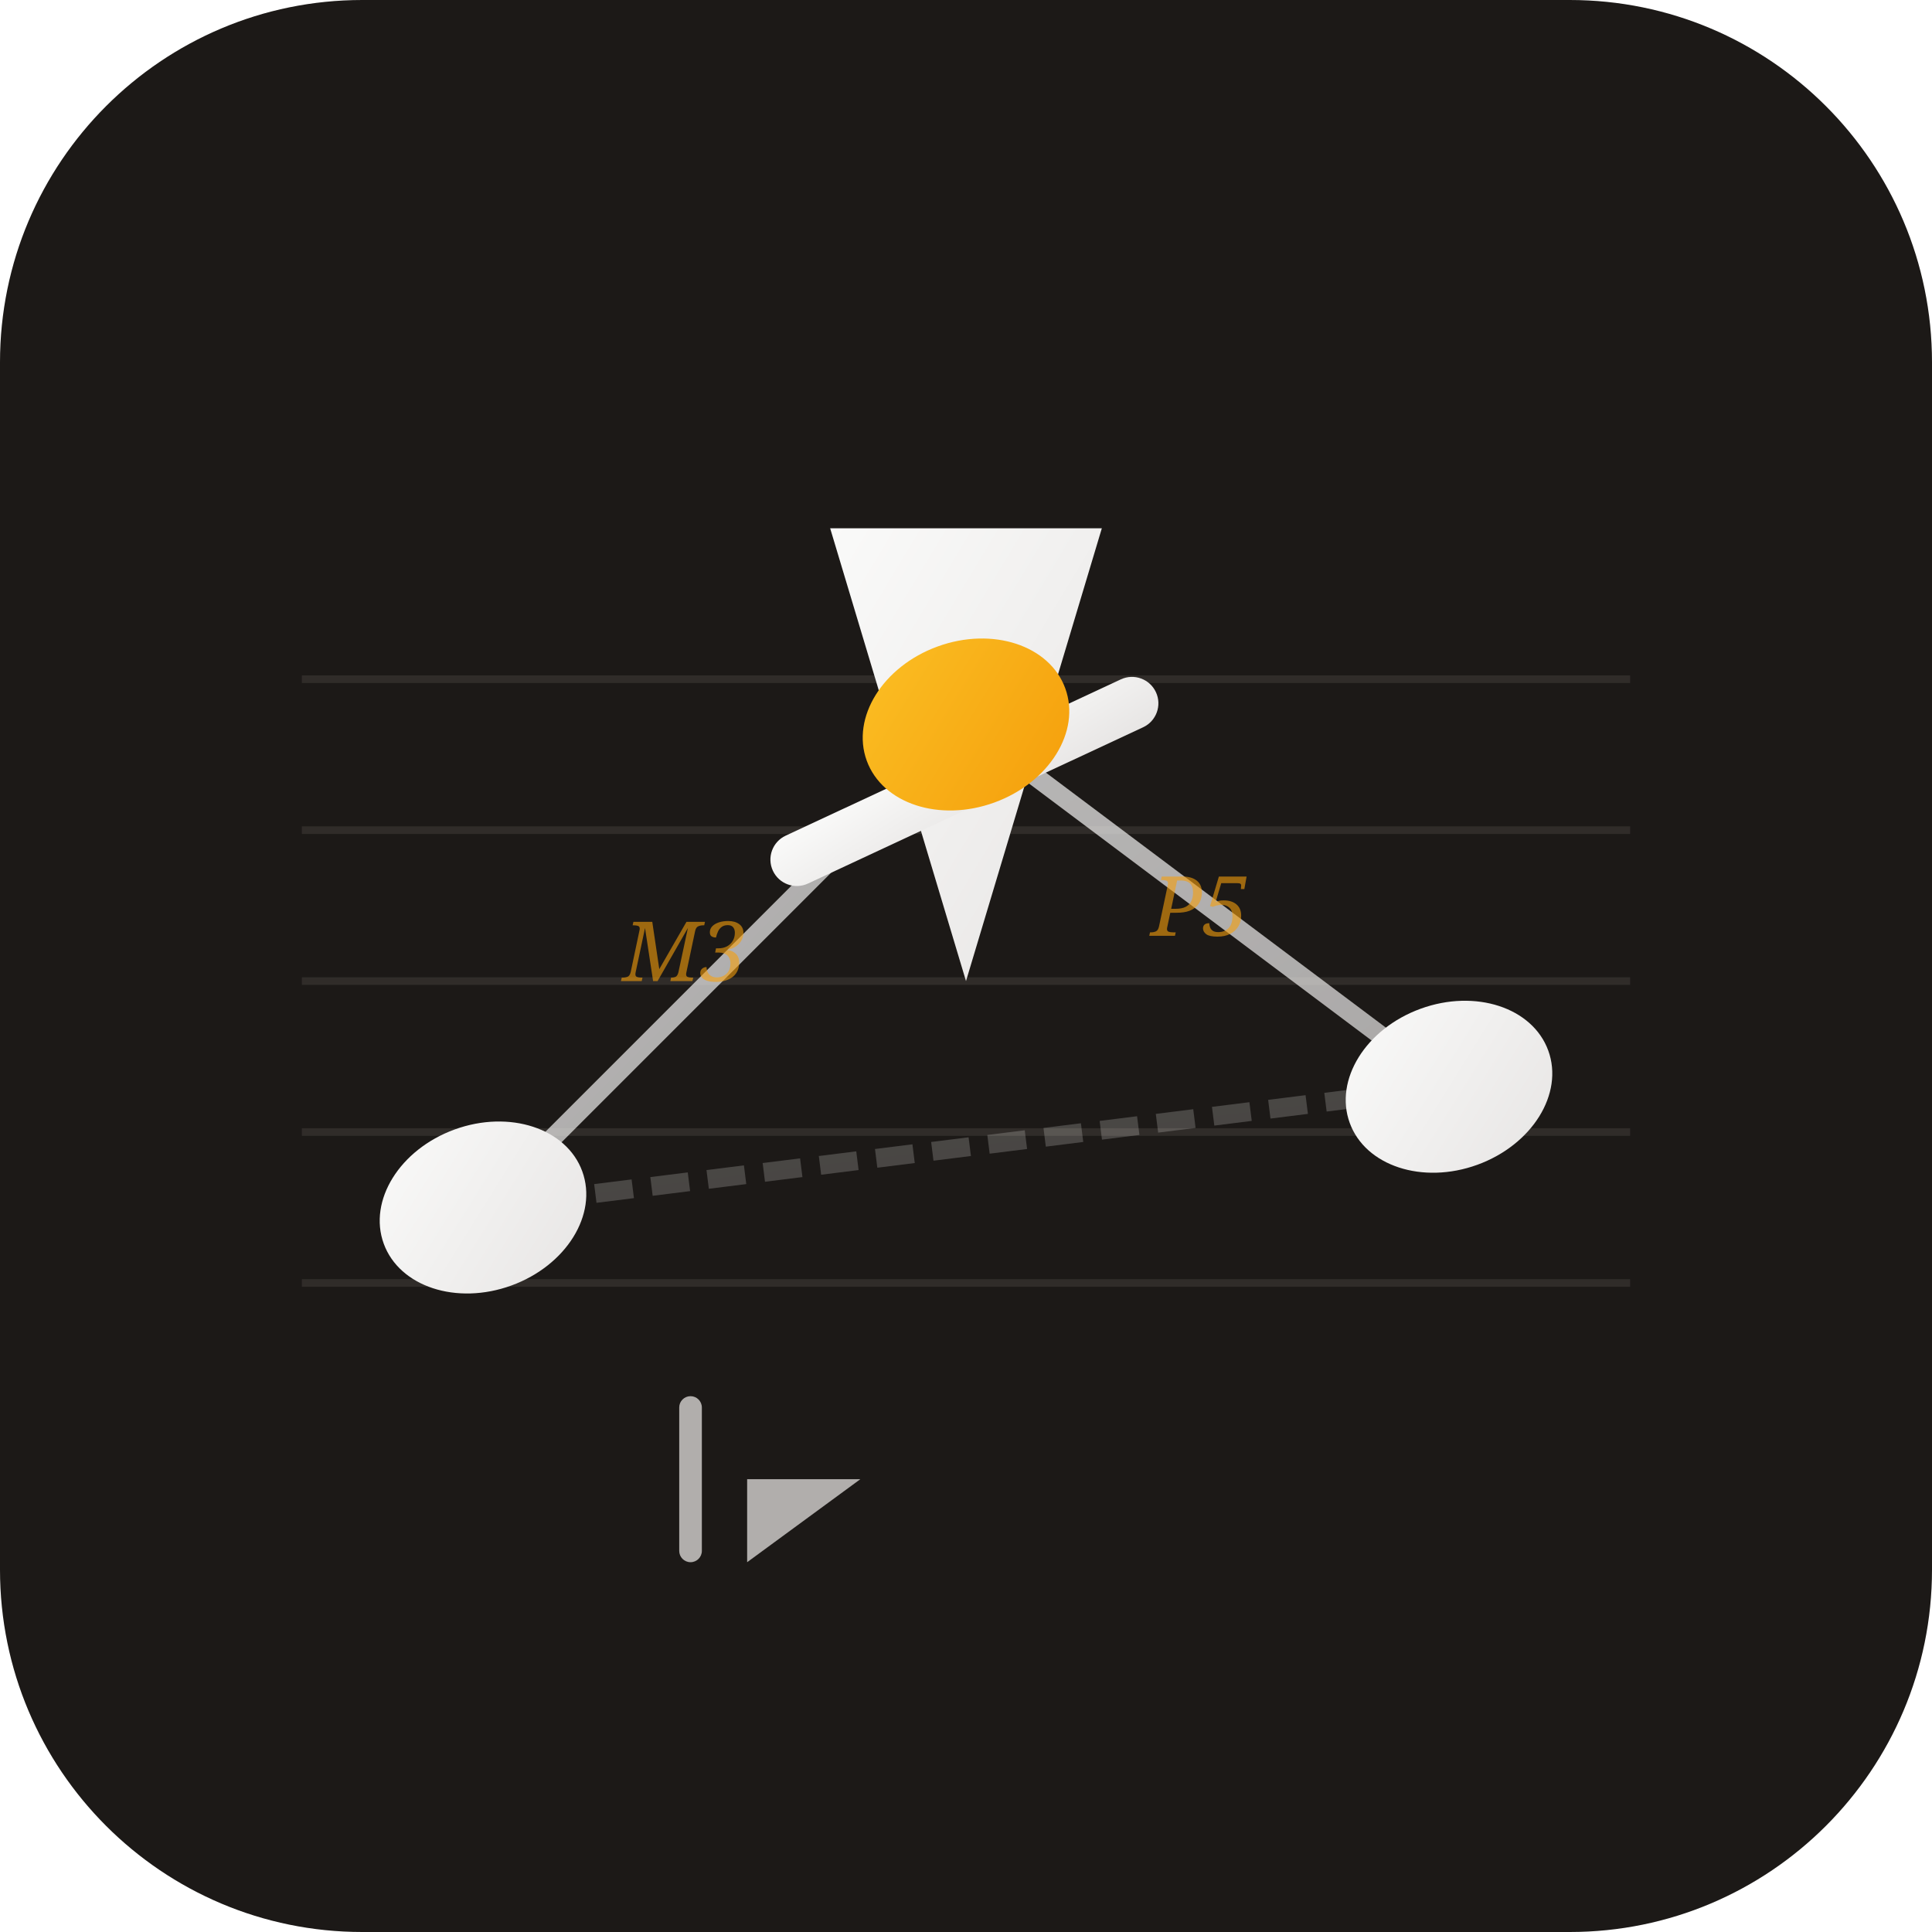
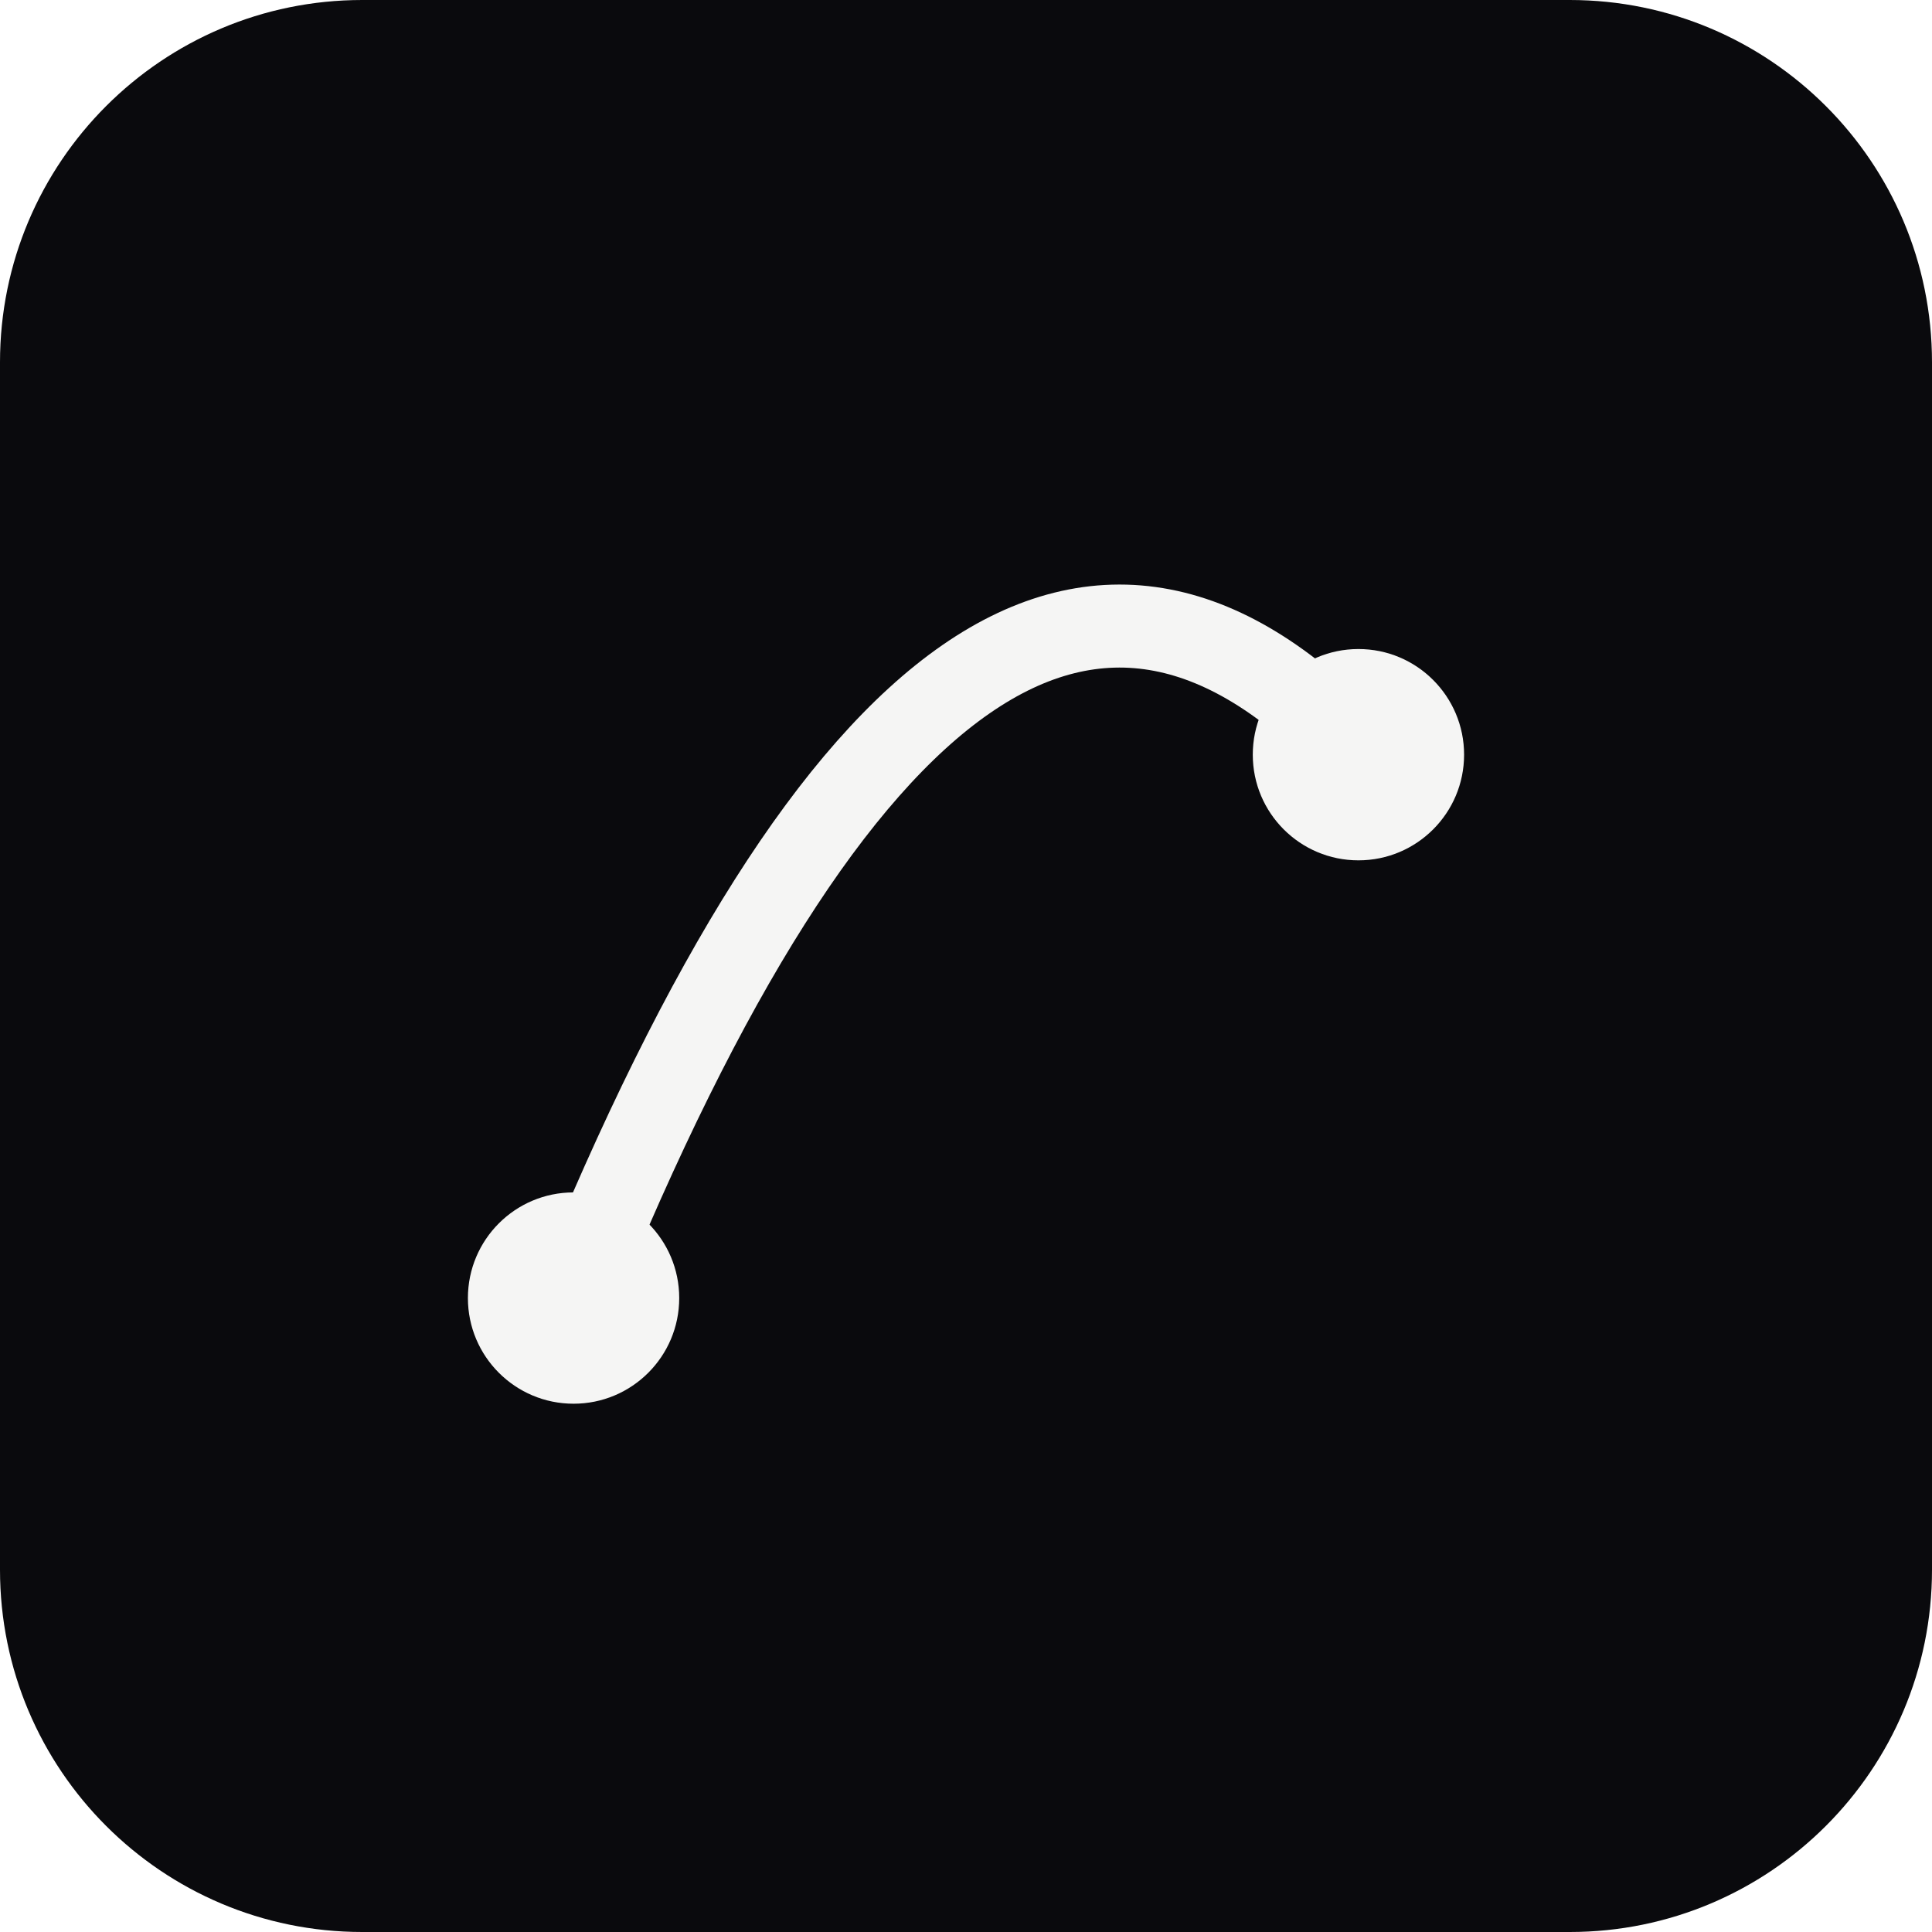
- <svg xmlns="http://www.w3.org/2000/svg" viewBox="0 0 512 512">
-   <defs>
-     <linearGradient id="lightGrad" x1="0%" y1="0%" x2="100%" y2="100%">
-       <stop offset="0%" style="stop-color:#fafaf9" />
-       <stop offset="100%" style="stop-color:#e7e5e4" />
-     </linearGradient>
-     <linearGradient id="amberGrad" x1="0%" y1="0%" x2="100%" y2="100%">
-       <stop offset="0%" style="stop-color:#fbbf24" />
-       <stop offset="100%" style="stop-color:#f59e0b" />
-     </linearGradient>
-   </defs>
-   <rect width="512" height="512" rx="96" fill="#1c1917" />
-   <g stroke="#44403c" stroke-width="2" opacity="0.5">
-     <line x1="80" y1="180" x2="432" y2="180" />
-     <line x1="80" y1="220" x2="432" y2="220" />
-     <line x1="80" y1="260" x2="432" y2="260" />
-     <line x1="80" y1="300" x2="432" y2="300" />
-     <line x1="80" y1="340" x2="432" y2="340" />
-   </g>
-   <g stroke="url(#lightGrad)" stroke-width="5" fill="none" opacity="0.7">
-     <line x1="128" y1="320" x2="256" y2="192" />
-     <line x1="256" y1="192" x2="384" y2="288" />
-     <line x1="128" y1="320" x2="384" y2="288" stroke-dasharray="10,5" opacity="0.3" />
-   </g>
-   <g fill="url(#lightGrad)">
-     <polygon points="256,140 220,140 256,260 292,140" />
-     <rect x="200" y="200" width="112" height="14" rx="7" transform="rotate(-25 256 208)" />
-   </g>
-   <g>
-     <ellipse cx="128" cy="320" rx="28" ry="22" fill="url(#lightGrad)" transform="rotate(-20 128 320)" />
-     <ellipse cx="256" cy="192" rx="28" ry="22" fill="url(#amberGrad)" transform="rotate(-20 256 192)" />
-     <ellipse cx="384" cy="288" rx="28" ry="22" fill="url(#lightGrad)" transform="rotate(-20 384 288)" />
-   </g>
-   <g fill="#d6d3d1" opacity="0.8">
-     <rect x="180" y="370" width="6" height="44" rx="3" />
-     <polygon points="198,392 228,392 198,414" />
-   </g>
-   <g fill="#f59e0b" opacity="0.6" font-family="'Georgia', serif" font-style="italic">
-     <text x="165" y="260" font-size="22">M3</text>
-     <text x="305" y="248" font-size="22">P5</text>
-   </g>
+ <svg xmlns="http://www.w3.org/2000/svg" viewBox="0 0 512 512" role="img" aria-label="Relanote">
+   <rect width="512" height="512" rx="96" fill="#0A0A0D" />
+   <path d="M 152 344 Q 256 88 360 200" fill="none" stroke="#F5F5F4" stroke-width="22" stroke-linecap="round" />
+   <circle cx="152" cy="344" r="28" fill="#F5F5F4" />
+   <circle cx="360" cy="200" r="28" fill="#F5F5F4" />
</svg>
